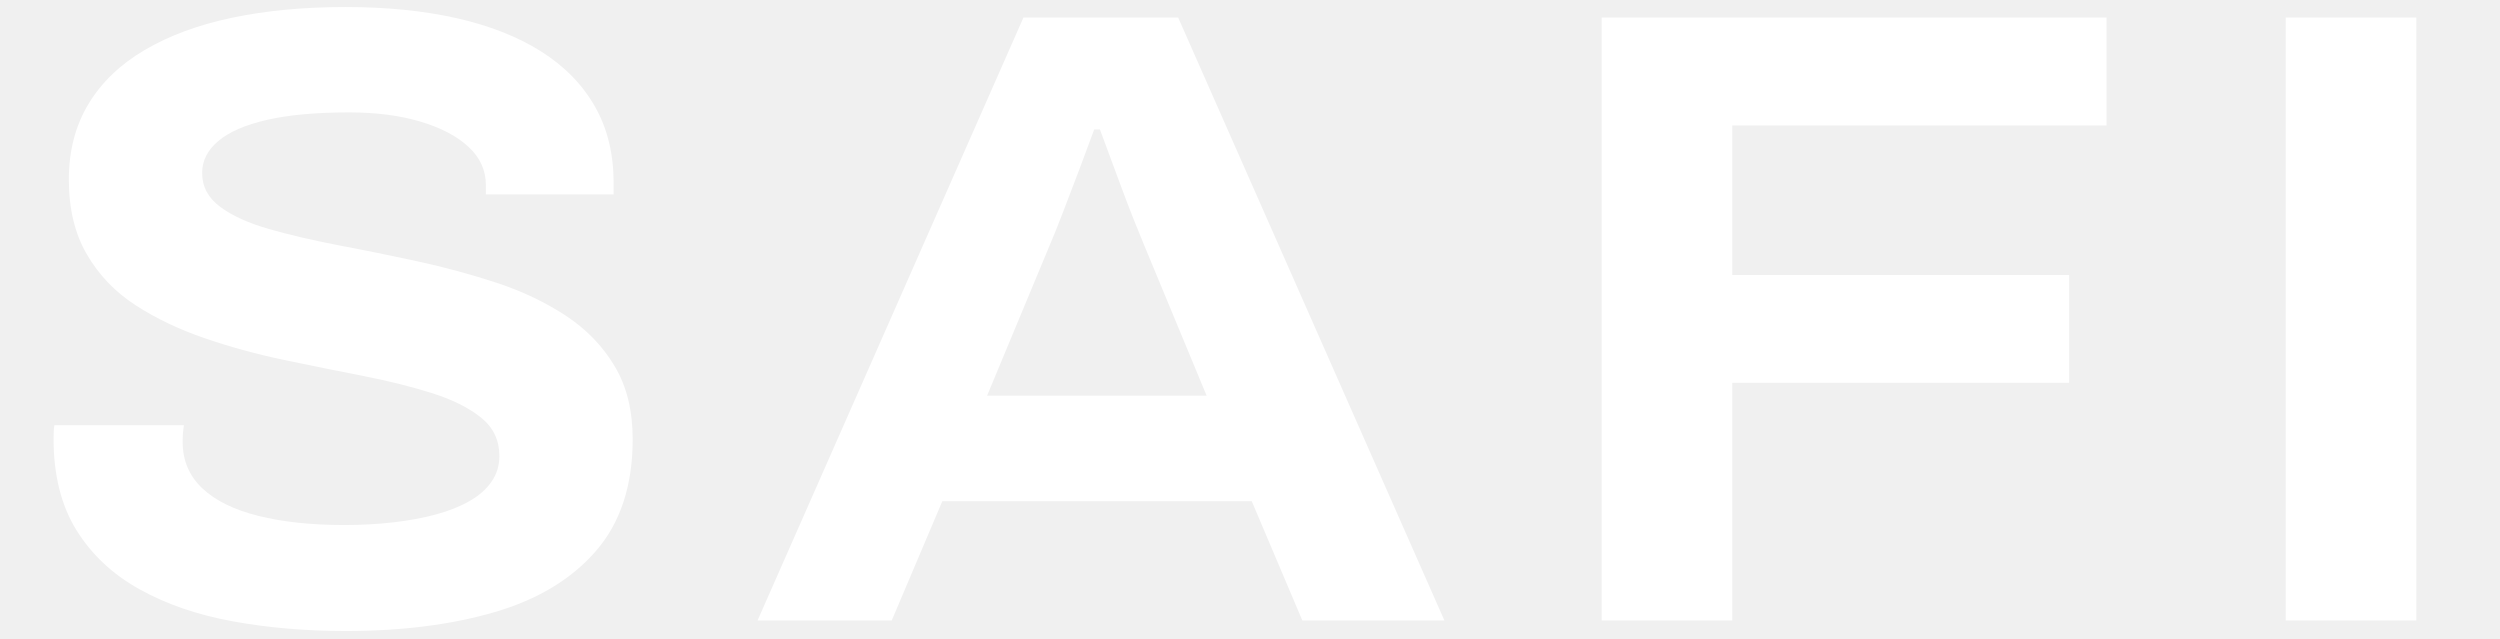
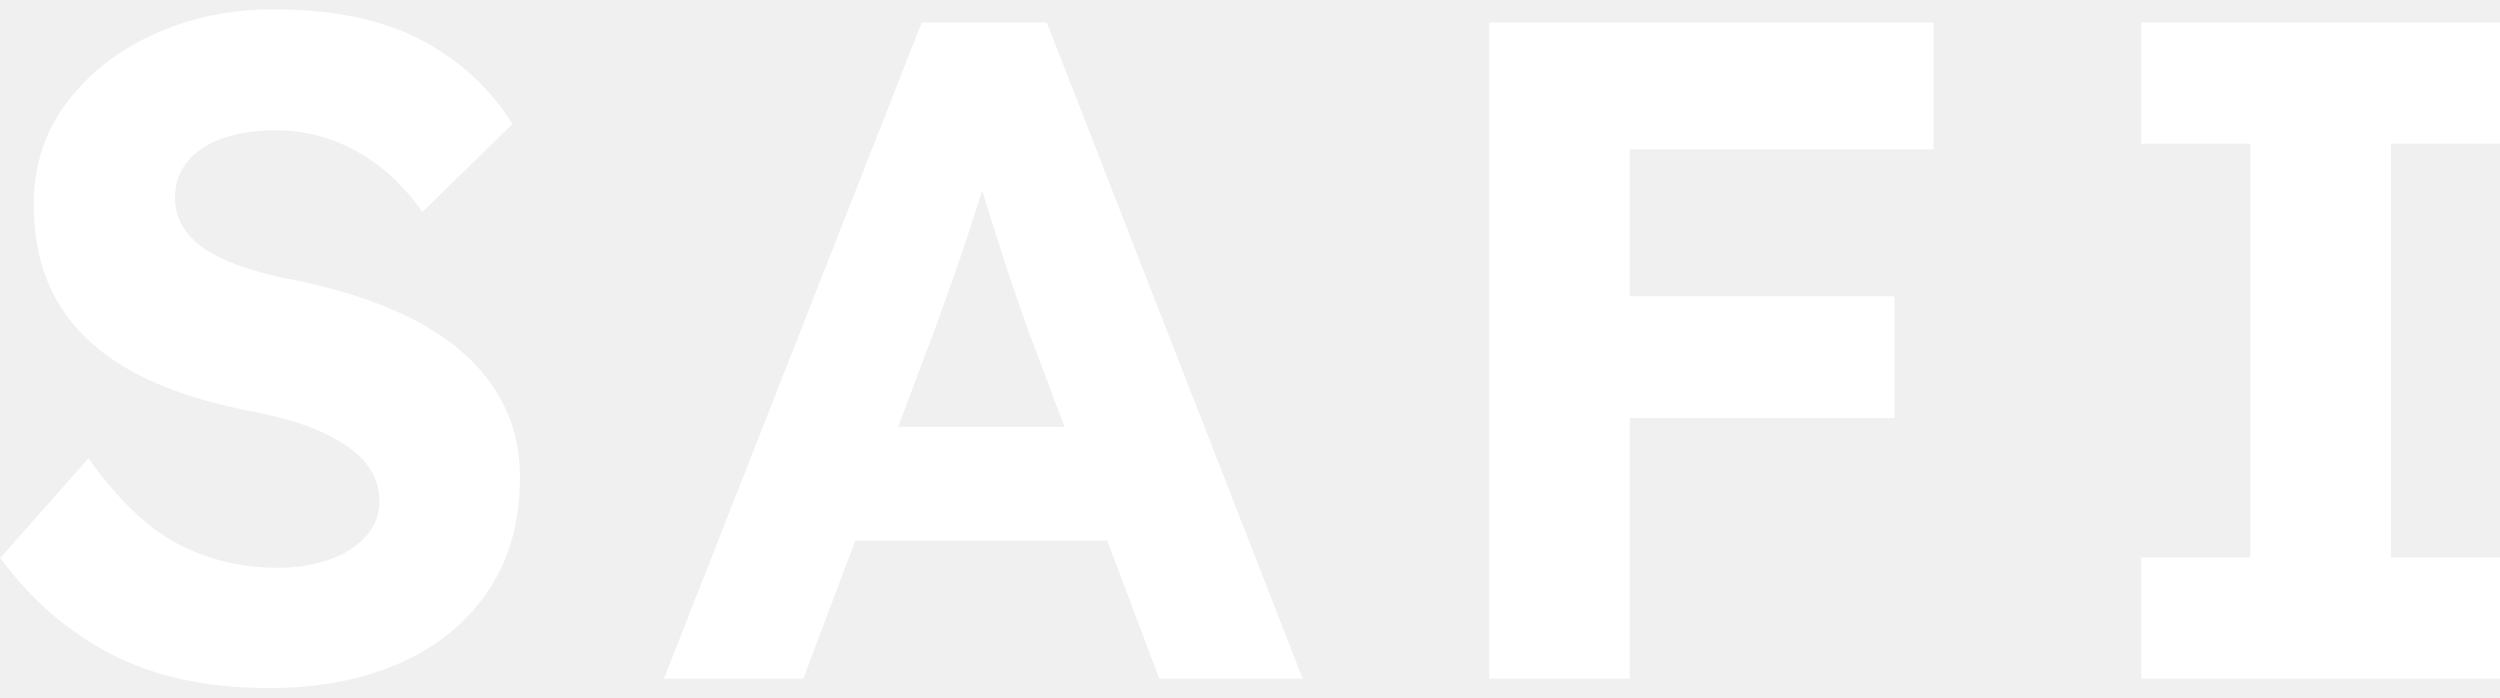
- <svg xmlns="http://www.w3.org/2000/svg" viewBox="-10 -20.6 2847.0 727.2" role="img" aria-label="SAFI">
-   <path fill="#FFFFFF" transform="translate(0.00 0.00) scale(1)" d="M383.8 698Q315.6 698 255.2 687Q194.7 676 148.8 650.4Q102.9 624.9 76.9 582.9Q51 540.9 51 479Q51 475.1 51.2 470.7Q51.4 466.2 52 463.6H199.4Q198.9 466.6 198.4 471.9Q198 477.3 198 482.5Q198 514.3 220.3 535.4Q242.6 556.5 284.3 566.9Q325.9 577.3 382 577.3Q411.7 577.3 438.2 574.2Q464.7 571.2 486.7 565.2Q508.7 559.2 524.9 549.9Q541.2 540.5 549.9 527.7Q558.7 514.9 558.7 498.7Q558.7 471.9 538.1 455.2Q517.6 438.5 482.6 427.3Q447.7 416.2 403.9 407.6Q360.1 399 313.5 389.3Q267 379.6 223.2 364.6Q179.4 349.6 144.4 327Q109.5 304.4 89 269.2Q68.4 234.1 68.4 183.9Q68.4 134.9 90.7 97.9Q112.9 61 154.7 36.4Q196.4 11.8 254.3 -0.4Q312.2 -12.6 383.4 -12.6Q453.2 -12.6 509.6 0Q566 12.7 606.1 37.9Q646.1 63.2 667.4 100.5Q688.7 137.8 688.8 187.1V200.8H543.3V190Q543.3 165 523.6 146.7Q503.8 128.3 468.8 117.9Q433.7 107.4 387.6 107.4Q331.3 107.4 294.1 115.9Q257 124.4 238.6 140Q220.2 155.5 220.2 176.3Q220.2 199.8 240.8 215Q261.3 230.2 296.3 240.2Q331.2 250.2 375 258.6Q418.8 266.9 465.4 277Q511.9 287.1 555.7 301.5Q599.5 316 634.5 339Q669.4 362 689.9 396.3Q710.5 430.5 710.5 479.6Q710.5 558.6 668.7 606.8Q626.9 655 553.2 676.5Q479.5 698 383.8 698ZM852.7 686 1155.5 -0.6H1331.7L1634.9 686H1473.1L1415.5 550.2H1063.1L1005.5 686ZM1114.1 430H1364.1L1292.8 258.2Q1288.4 247.8 1281.2 229.7Q1274 211.6 1266.5 191.3Q1259 171.1 1252.4 153.3Q1245.8 135.5 1242.6 126.8H1236.1Q1228.9 146.5 1219.2 172.2Q1209.5 197.9 1200.4 221.4Q1191.4 244.8 1185.4 258.7ZM1814 686V-0.6H2388.9V122.3H1962.7V292.6H2346.3V415.3H1962.7V686ZM2593 686V-0.6H2741.7V686Z" />
+ <svg xmlns="http://www.w3.org/2000/svg" viewBox="31 -724 2667 744" role="img" aria-label="SAFI">
+   <path fill="#FFFFFF" d="M318 10Q220 10 150.5 -25.7Q81 -61.3 31.3 -128.7L125.3 -235Q174.3 -167 222.7 -142.7Q271 -118.3 327 -118.3Q357.7 -118.3 382.3 -127Q407 -135.7 421.3 -151.7Q435.7 -167.7 435.7 -189.3Q435.7 -205.3 428.7 -218.7Q421.7 -232 408.8 -242.3Q396 -252.7 378.2 -261.3Q360.3 -270 338 -276.2Q315.7 -282.3 290.3 -287Q233.7 -298.7 192 -317.7Q150.3 -336.7 122.3 -364Q94.3 -391.3 80.7 -426.5Q67 -461.7 67 -506Q67 -567.7 102 -614.3Q137 -661 195.2 -687.5Q253.3 -714 322.7 -714Q417.7 -714 479.5 -681.8Q541.3 -649.7 577.7 -591.7L481.7 -498Q451 -541 410.8 -563Q370.7 -585 325 -585Q292.7 -585 268.3 -576.3Q244 -567.7 230.8 -551.5Q217.7 -535.3 217.7 -513Q217.7 -495.3 226.7 -481.2Q235.7 -467 252.5 -456.5Q269.3 -446 293.3 -438.2Q317.3 -430.3 346.3 -425Q401.3 -413.7 445.3 -395.5Q489.3 -377.3 520.7 -351.3Q552 -325.3 568.8 -291.3Q585.7 -257.3 585.7 -214.7Q585.7 -144.3 552 -94Q518.3 -43.7 458 -16.8Q397.7 10 318 10ZM739.3 0 1014.3 -700H1147.7L1420.7 0H1267.7L1125.7 -377.3Q1120 -393.7 1111.5 -418.7Q1103 -443.7 1094 -472Q1085 -500.3 1077.3 -525.5Q1069.7 -550.7 1065.3 -567.3L1092.3 -568.3Q1086.3 -546 1078.8 -521.3Q1071.3 -496.7 1062.8 -471Q1054.3 -445.3 1045.7 -421.2Q1037 -397 1029 -374.7L888 0ZM867.3 -147.3 916.7 -268.7H1236L1287.3 -147.3ZM1619.7 0V-700H1769.7V0ZM1689 -278V-408H2052V-278ZM1689 -564.7V-700H2093.7V-564.7ZM2315.3 0V-129.3H2431.7V-570.7H2315.3V-700H2698V-570.7H2581.7V-129.3H2698V0Z" />
</svg>
